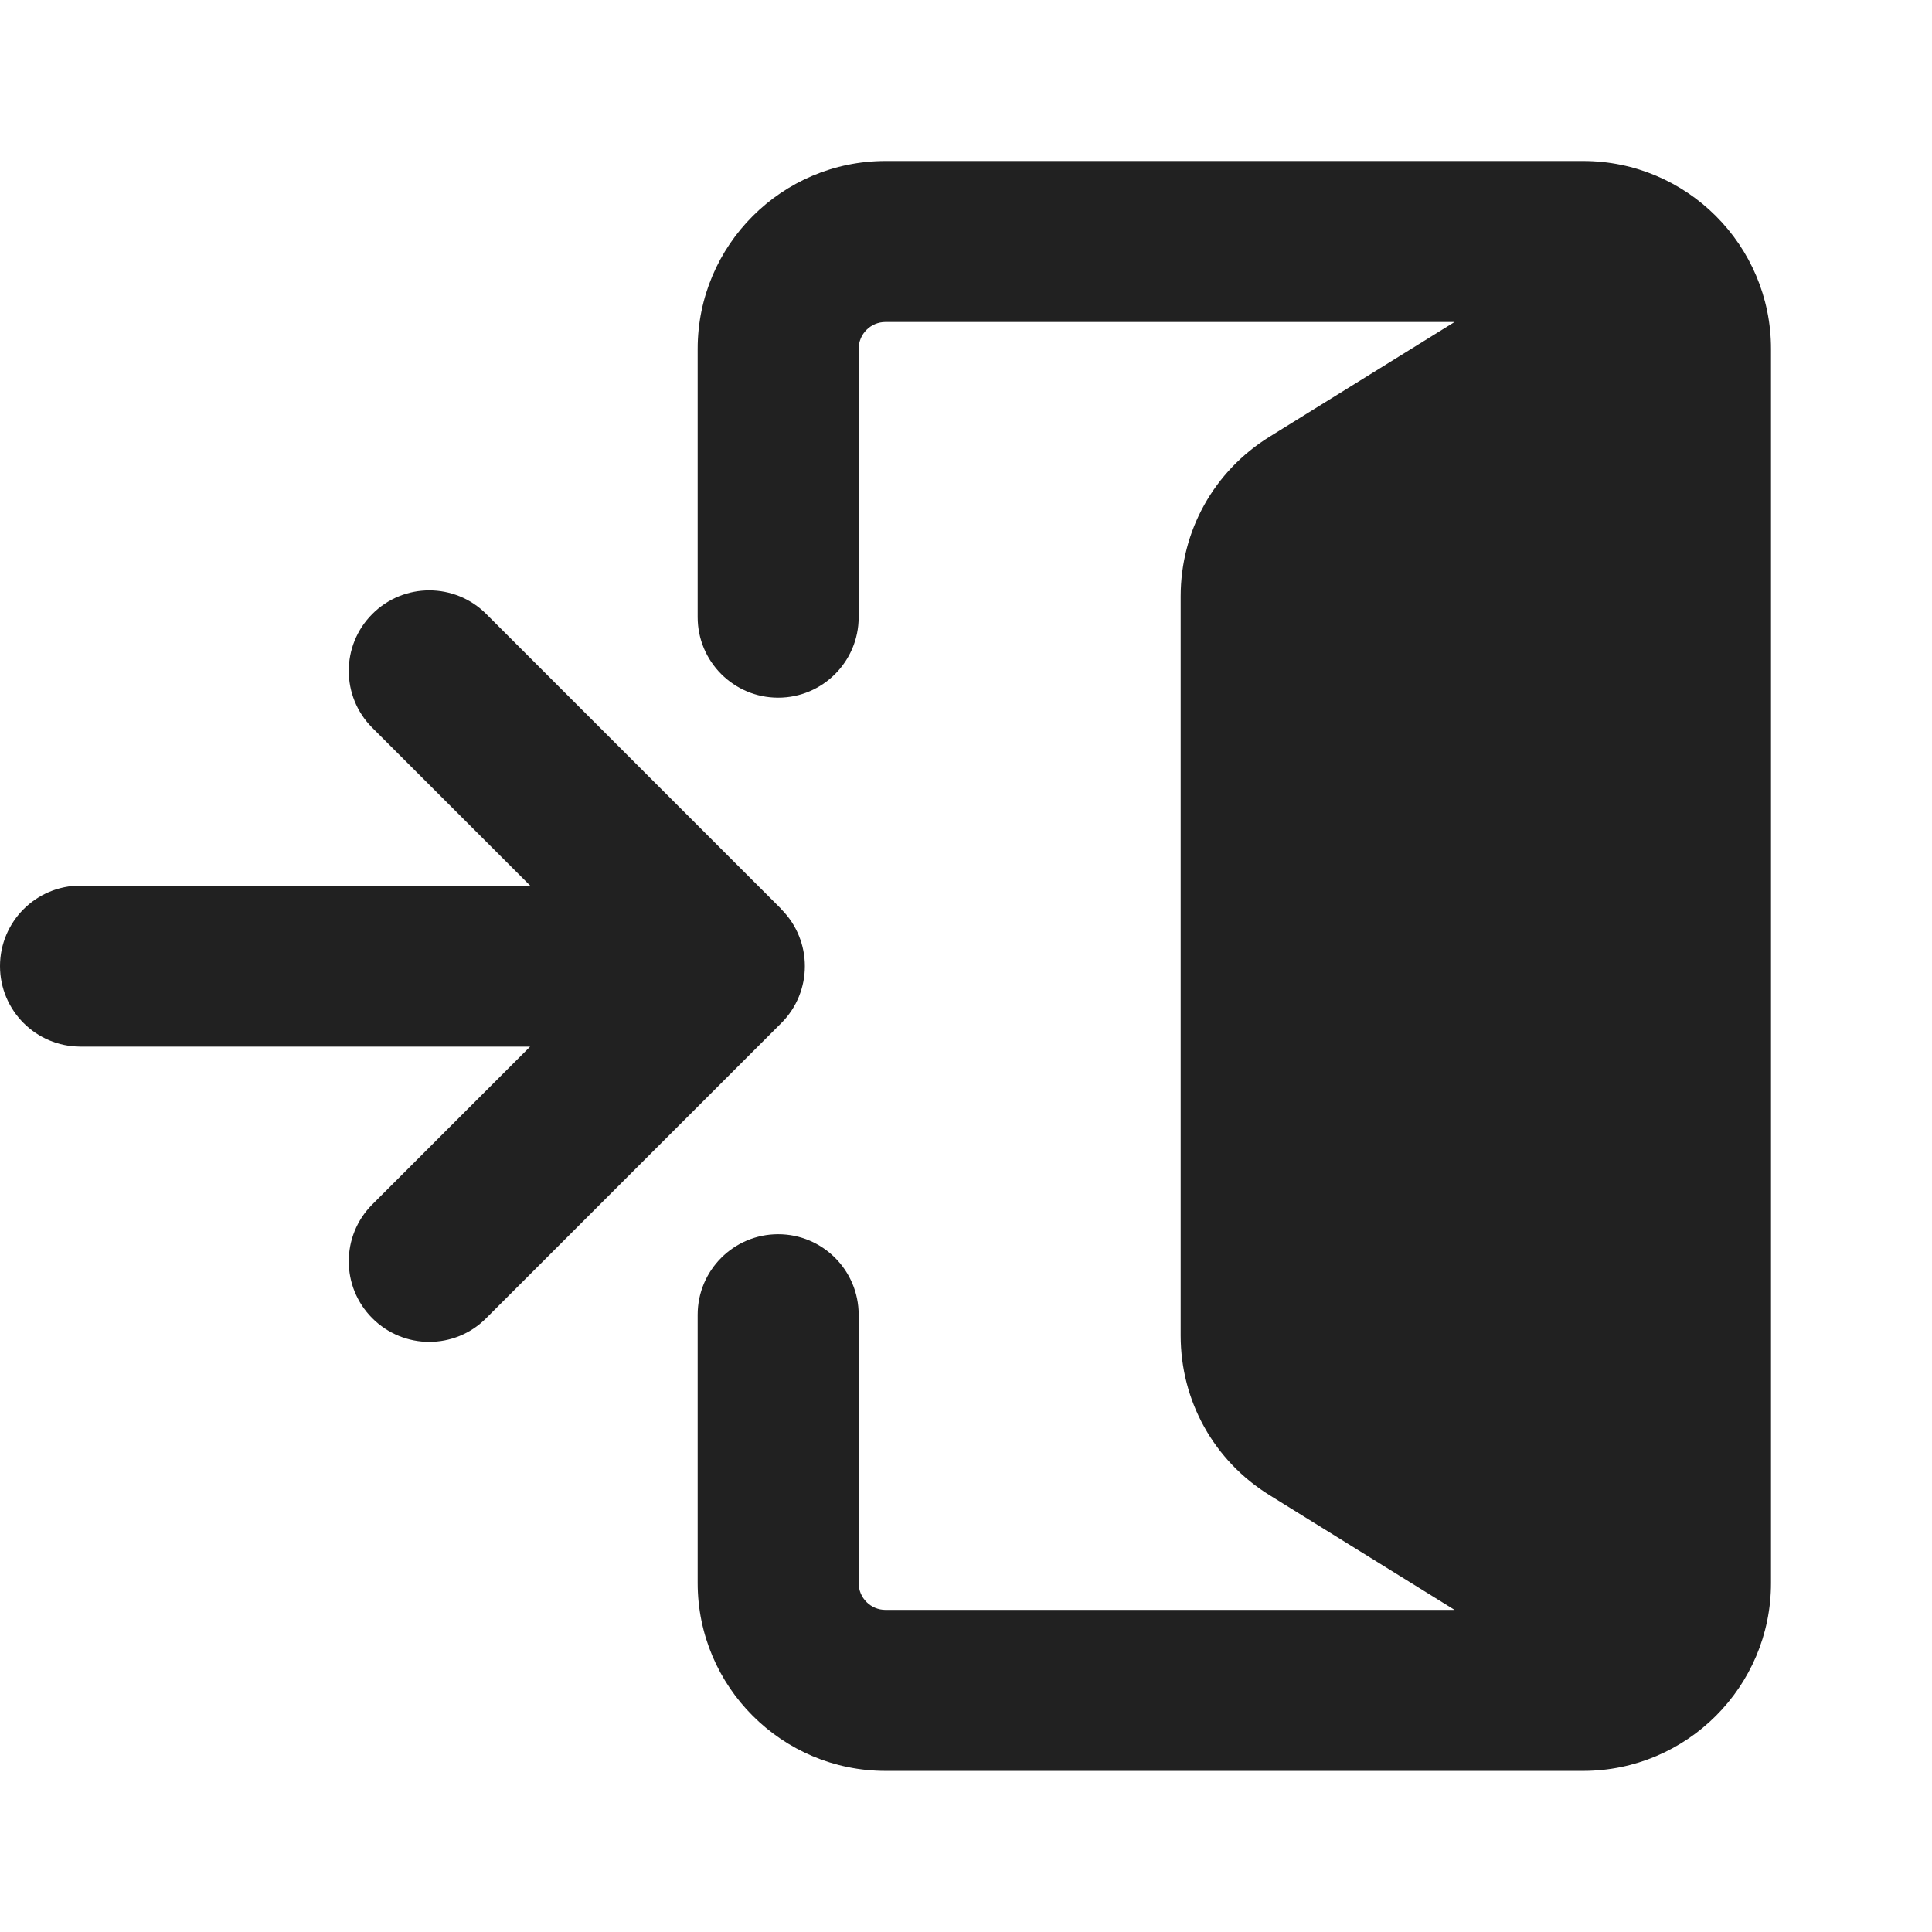
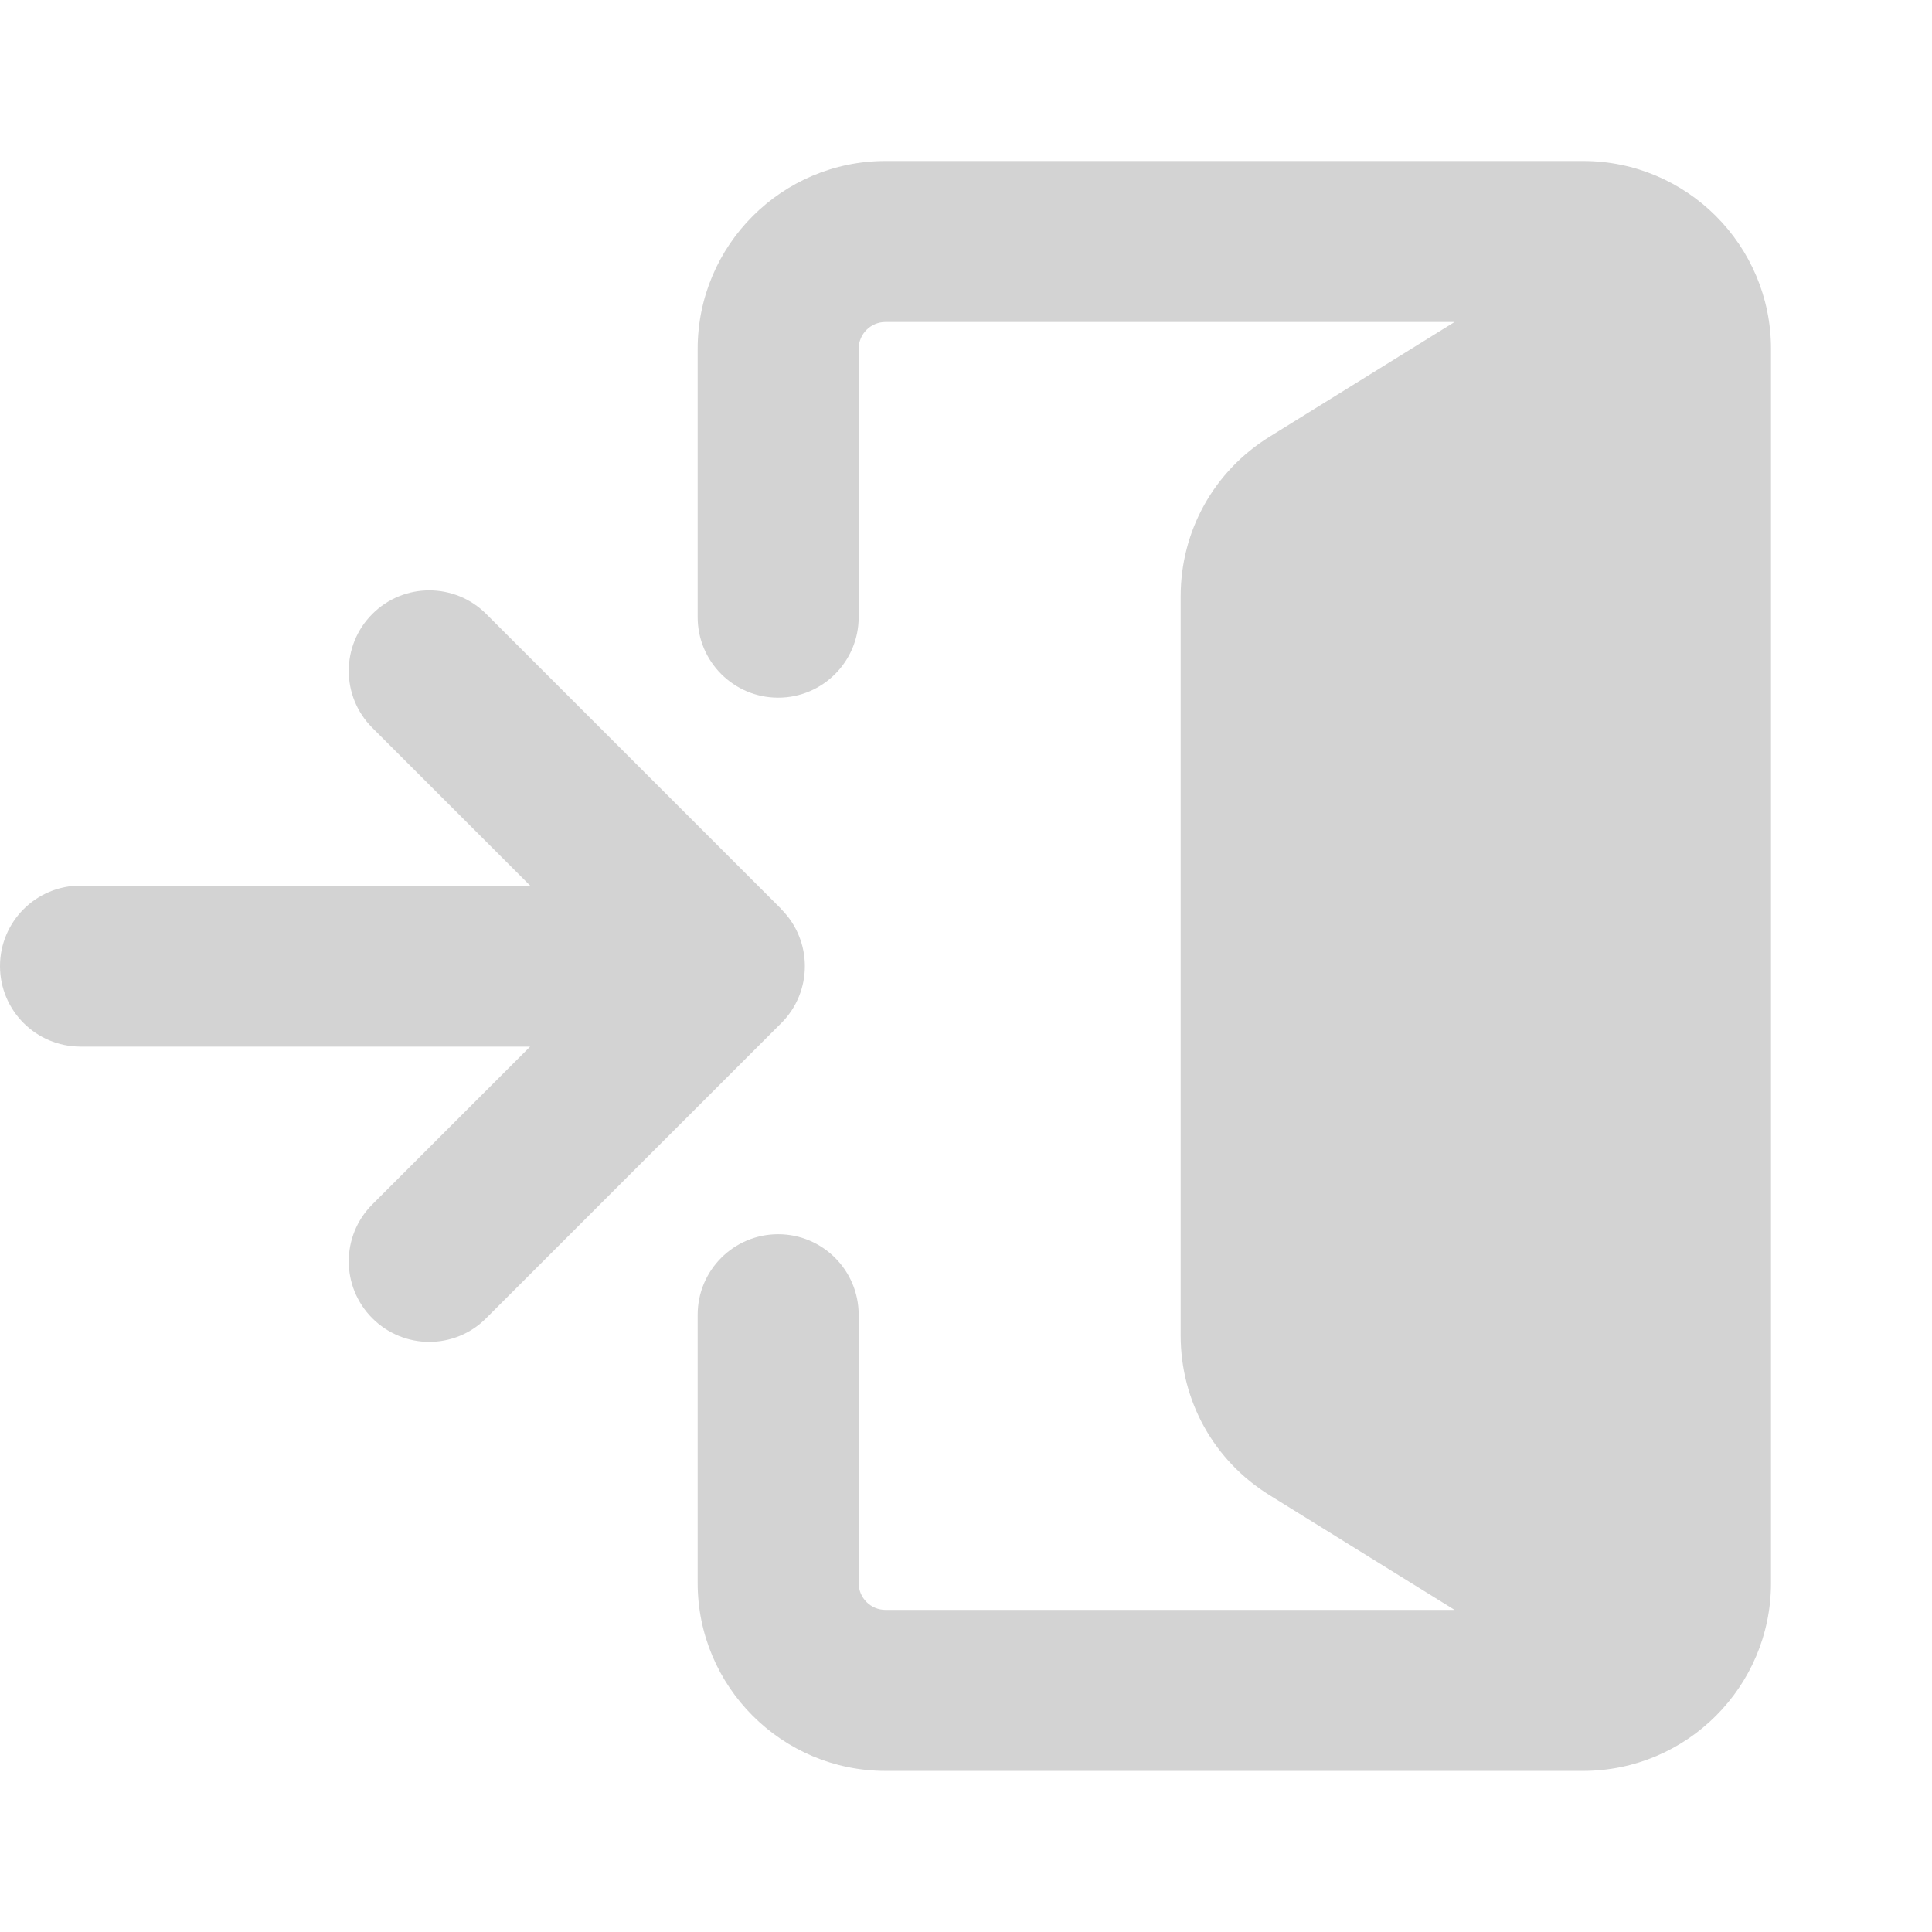
<svg xmlns="http://www.w3.org/2000/svg" height="18" width="18" viewBox="0 0 18 18">
-   <g fill="#212121" class="nc-icon-wrapper">
-     <path d="M14.75,1.5h-6.5c-.965,0-1.75,.785-1.75,1.75v2.5c0,.414,.336,.75,.75,.75s.75-.336,.75-.75V3.25c0-.138,.112-.25,.25-.25h5.302l-1.724,1.069c-.518,.321-.828,.877-.828,1.487v6.887c0,.61,.31,1.166,.828,1.487l1.724,1.069h-5.302c-.138,0-.25-.112-.25-.25v-2.5c0-.414-.336-.75-.75-.75s-.75,.336-.75,.75v2.5c0,.965,.785,1.75,1.75,1.75h6.5c.965,0,1.75-.785,1.75-1.75V3.25c0-.965-.785-1.75-1.75-1.75Z" fill="#212121" />
+   <g fill="#D3D3D3" class="nc-icon-wrapper">
+     <path d="M14.75,1.5h-6.5c-.965,0-1.75,.785-1.75,1.75v2.5c0,.414,.336,.75,.75,.75s.75-.336,.75-.75V3.25c0-.138,.112-.25,.25-.25h5.302l-1.724,1.069c-.518,.321-.828,.877-.828,1.487v6.887c0,.61,.31,1.166,.828,1.487l1.724,1.069h-5.302c-.138,0-.25-.112-.25-.25v-2.5c0-.414-.336-.75-.75-.75s-.75,.336-.75,.75v2.5c0,.965,.785,1.75,1.75,1.75h6.5c.965,0,1.75-.785,1.75-1.75V3.25c0-.965-.785-1.75-1.75-1.75Z" fill="#D3D3D3" />
    <path d="M7.28,8.47l-2.75-2.75c-.293-.293-.768-.293-1.061,0s-.293,.768,0,1.061l1.47,1.47H.75c-.414,0-.75,.336-.75,.75s.336,.75,.75,.75H4.939l-1.47,1.47c-.293,.293-.293,.768,0,1.061,.146,.146,.338,.22,.53,.22s.384-.073,.53-.22l2.75-2.75c.293-.293,.293-.768,0-1.061Z" data-color="color-2" />
  </g>
</svg>
